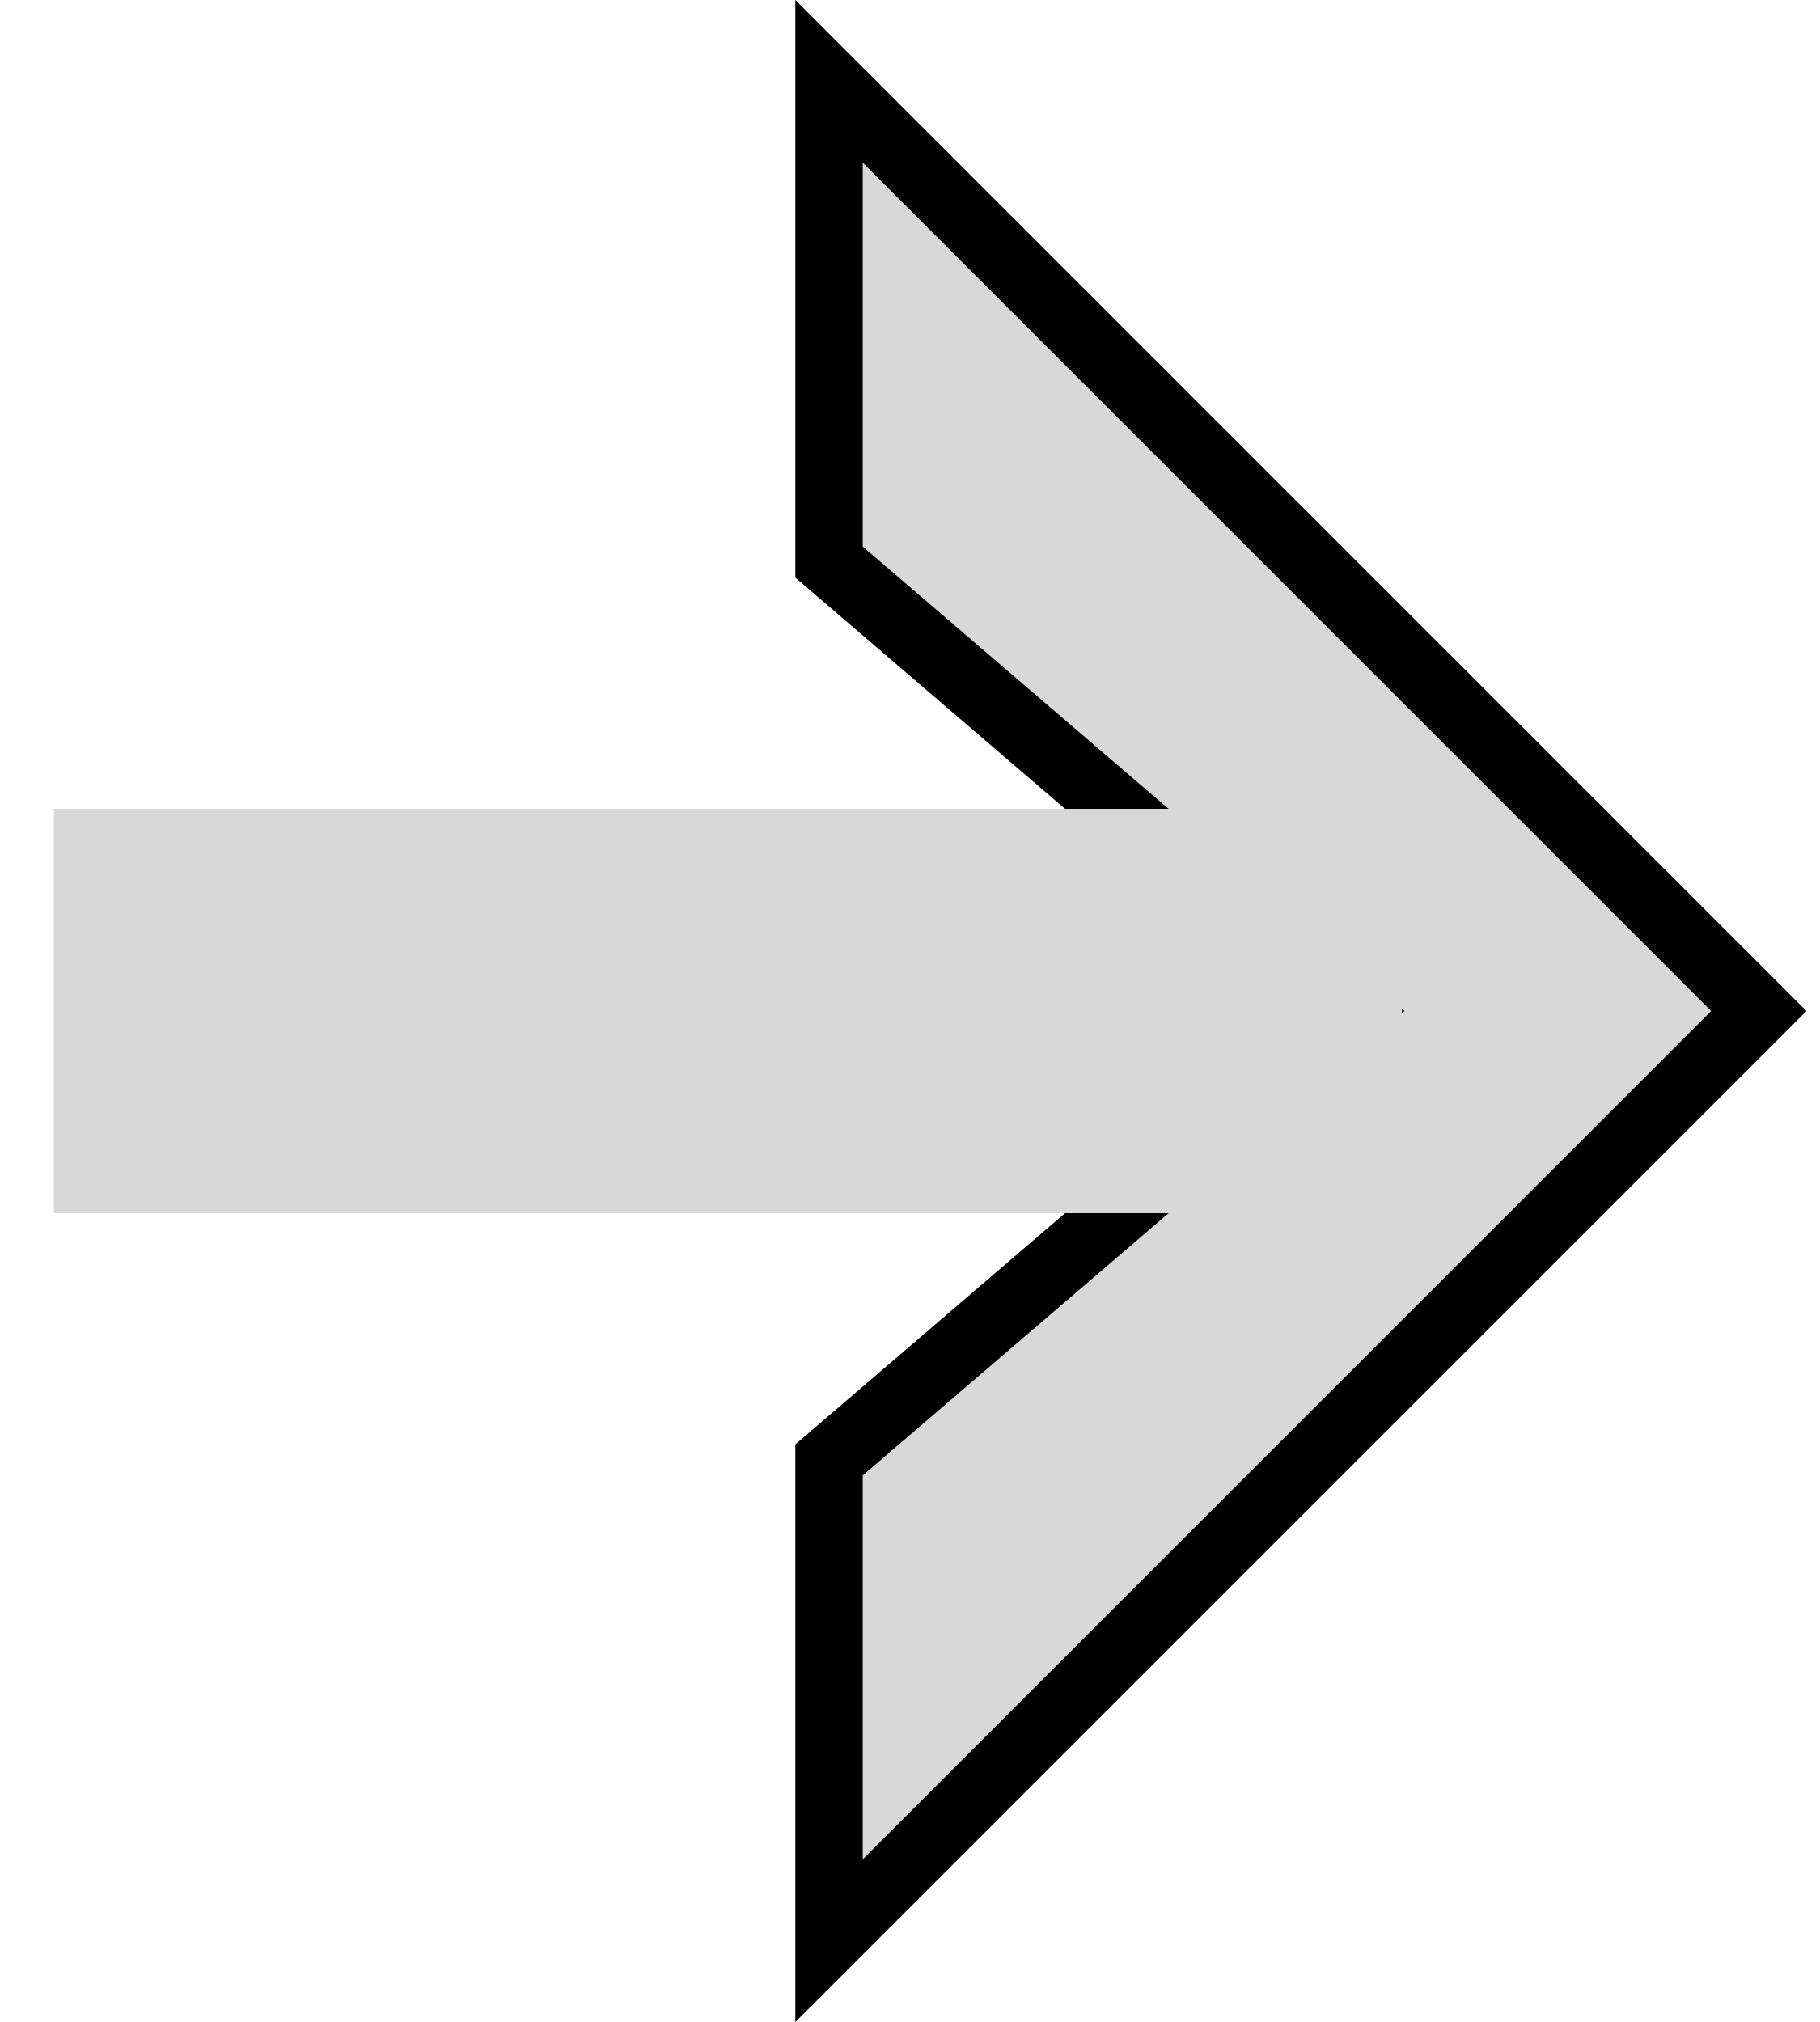
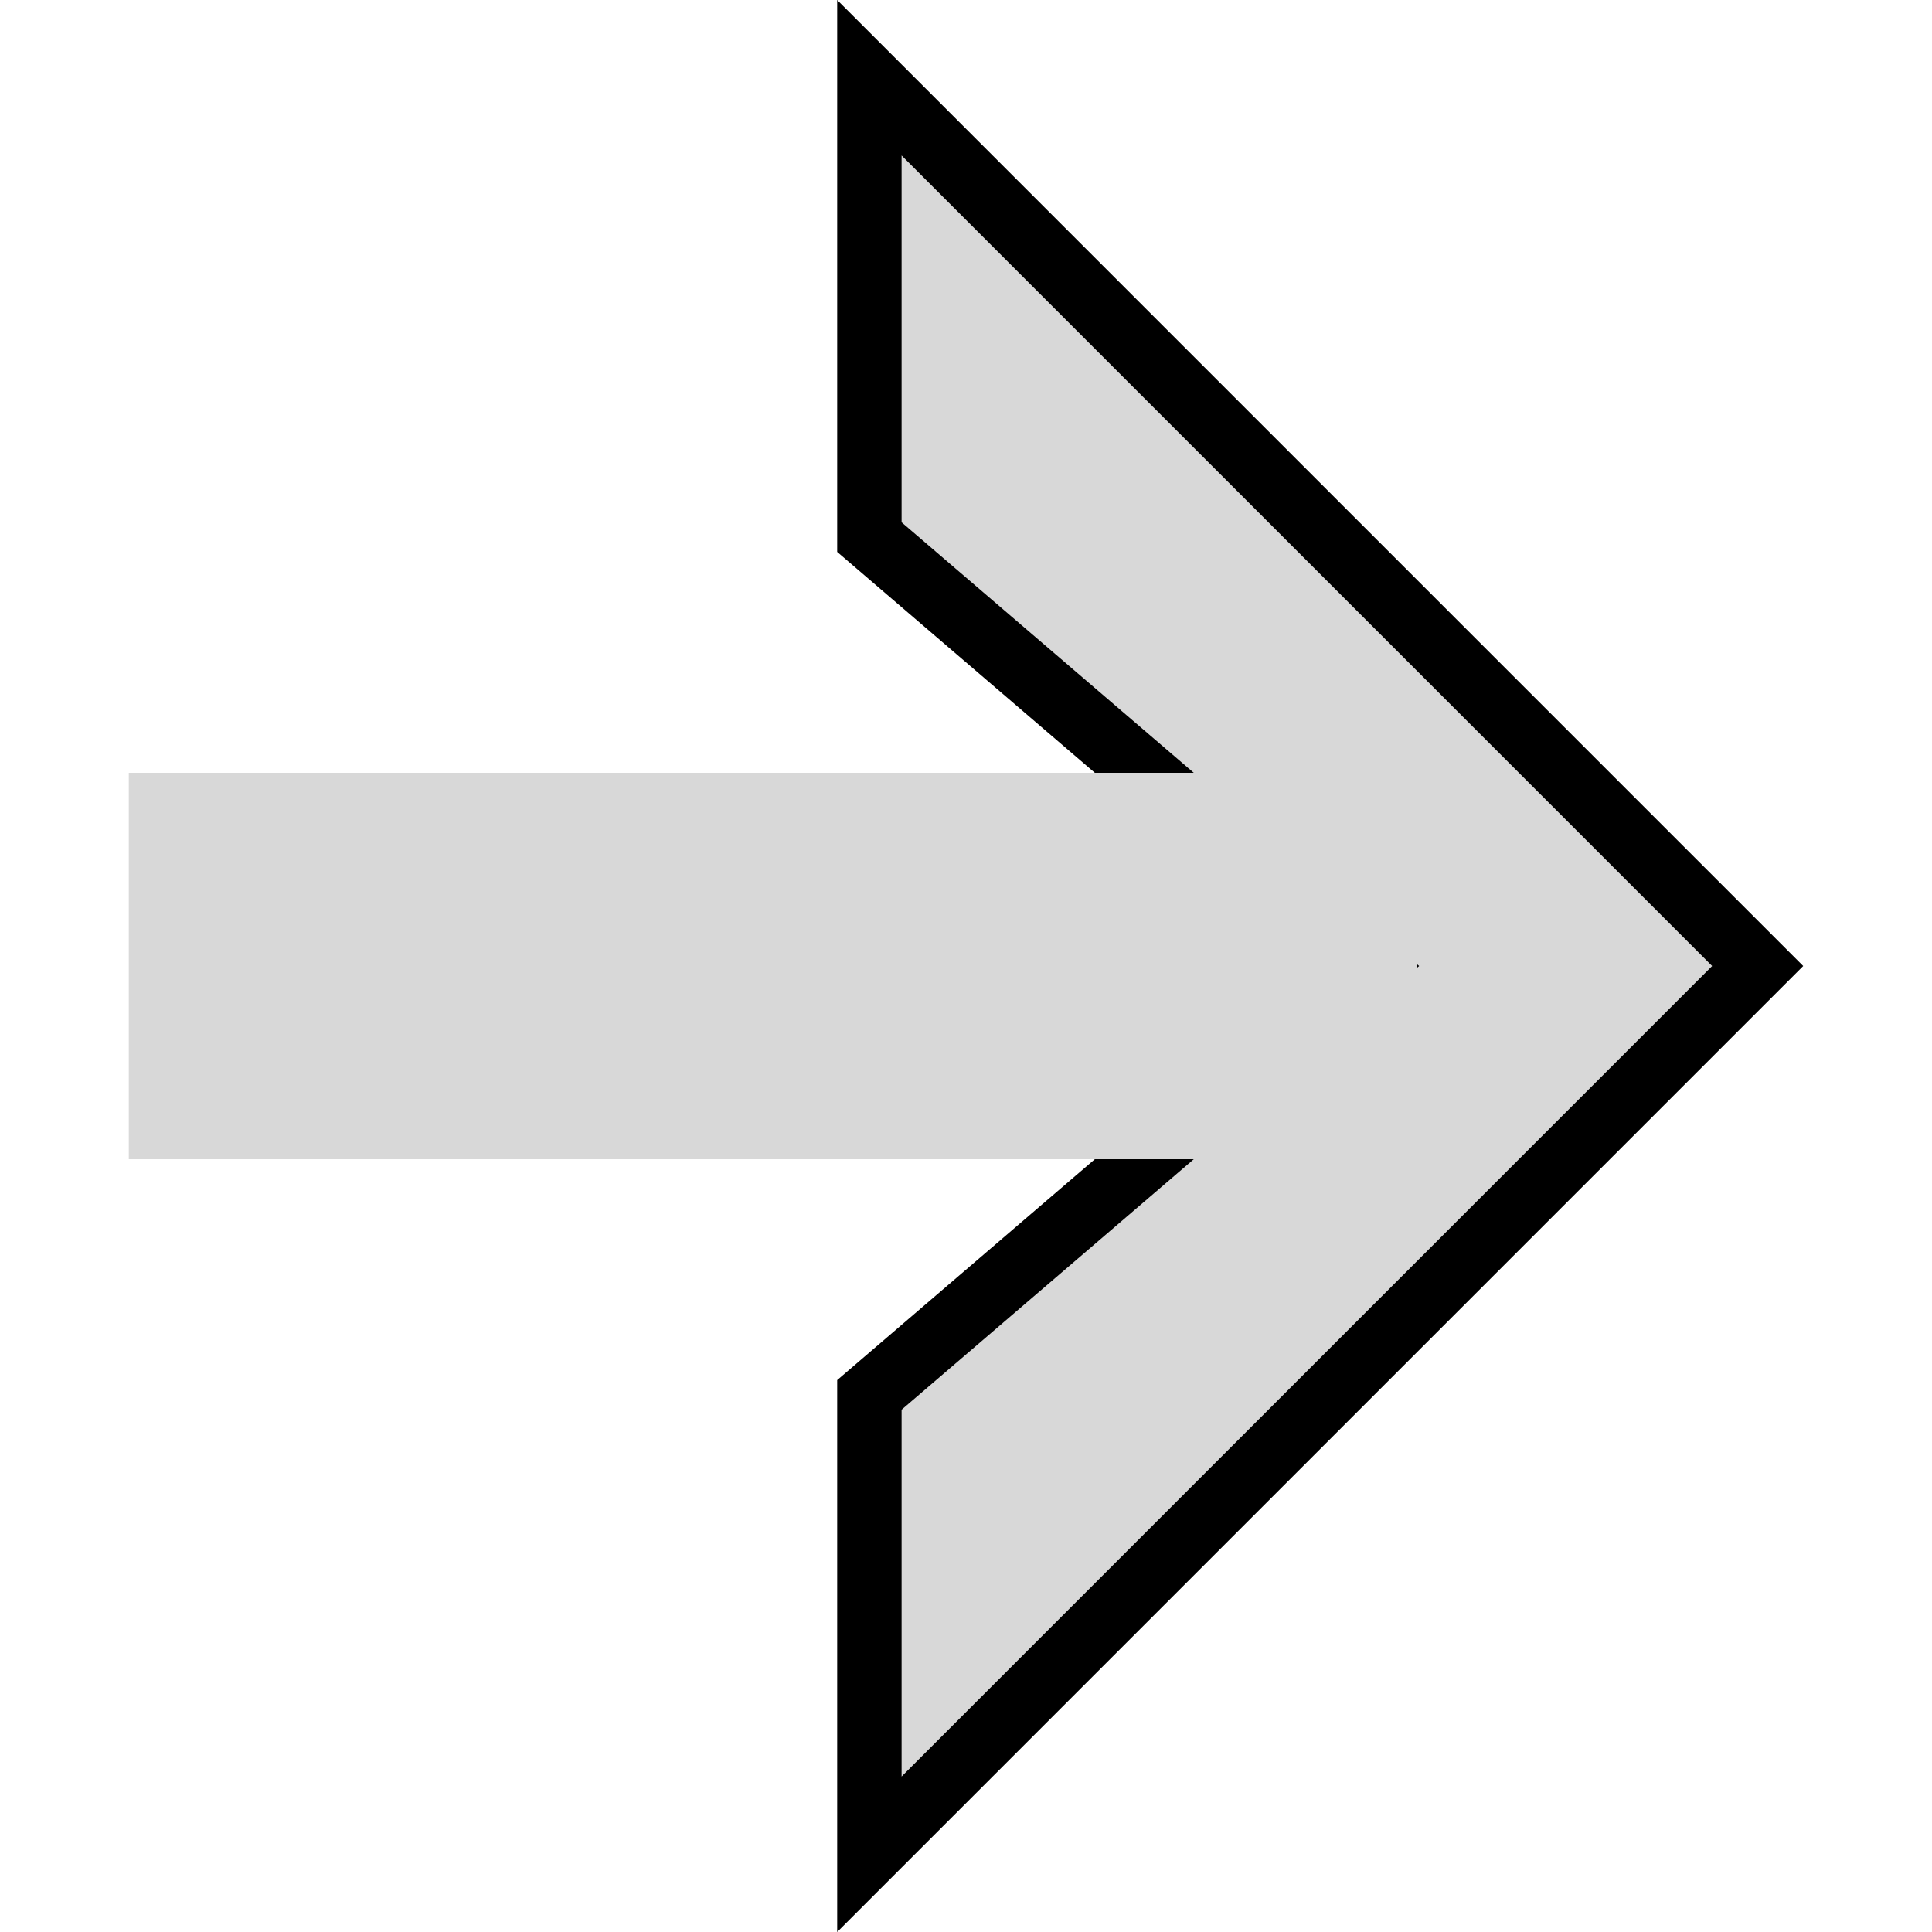
- <svg xmlns="http://www.w3.org/2000/svg" width="27px" height="30px" viewBox="0 0 27 30" version="1.1">
+ <svg xmlns="http://www.w3.org/2000/svg" width="30px" height="30px" viewBox="0 0 30 30" version="1.1">
  <g id="Page-1" stroke="none" stroke-width="1" fill="none" fill-rule="evenodd">
-     <g id="sc_arrow_f" transform="translate(13.79899, 15) rotate(90) translate(-13.79899, -15) translate(-1.20101, 2)" fill="#D8D8D8">
+     <g id="sc_arrow_f" transform="translate(15, 15) rotate(90) translate(-15, -15) translate(0, 2)" fill="#D8D8D8">
      <path d="M15,0.707 L1.207,14.5 L8.34,14.5 L15,6.732 L21.66,14.5 L28.793,14.5 L15,0.707 Z" id="Path" stroke="#000000" />
      <rect id="Rectangle" x="12" y="6" width="6" height="20" />
    </g>
  </g>
</svg>
